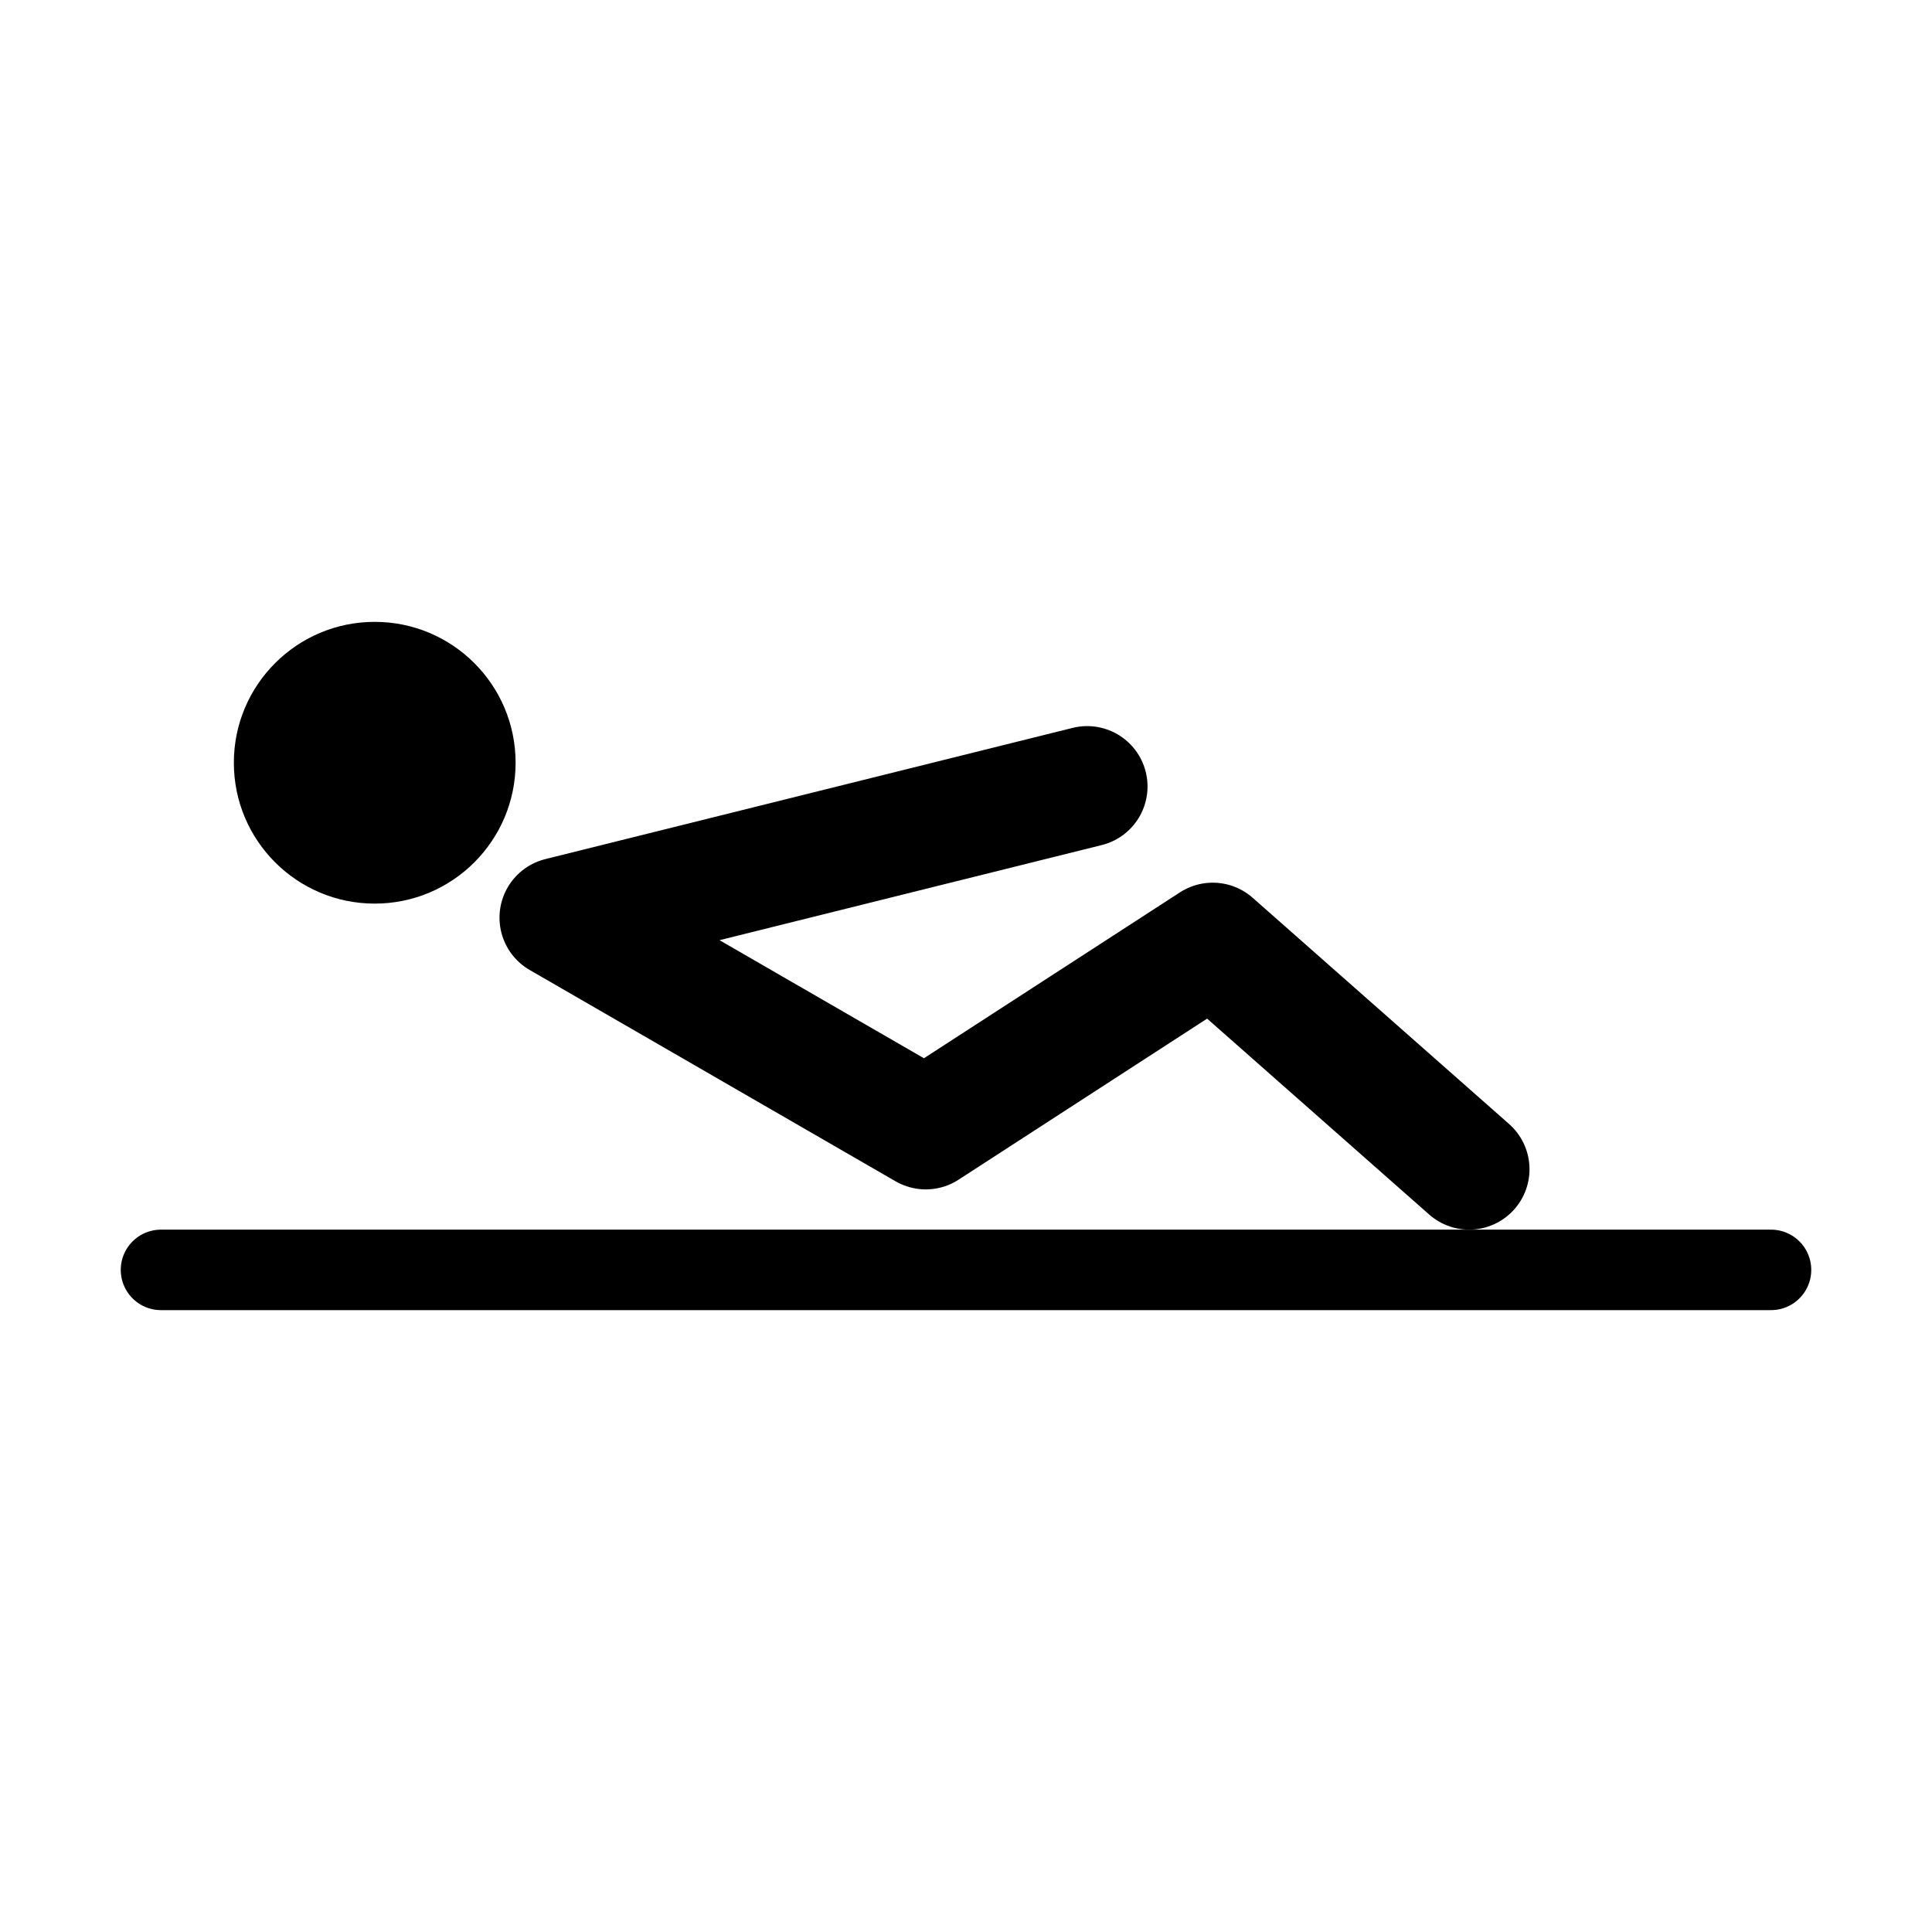
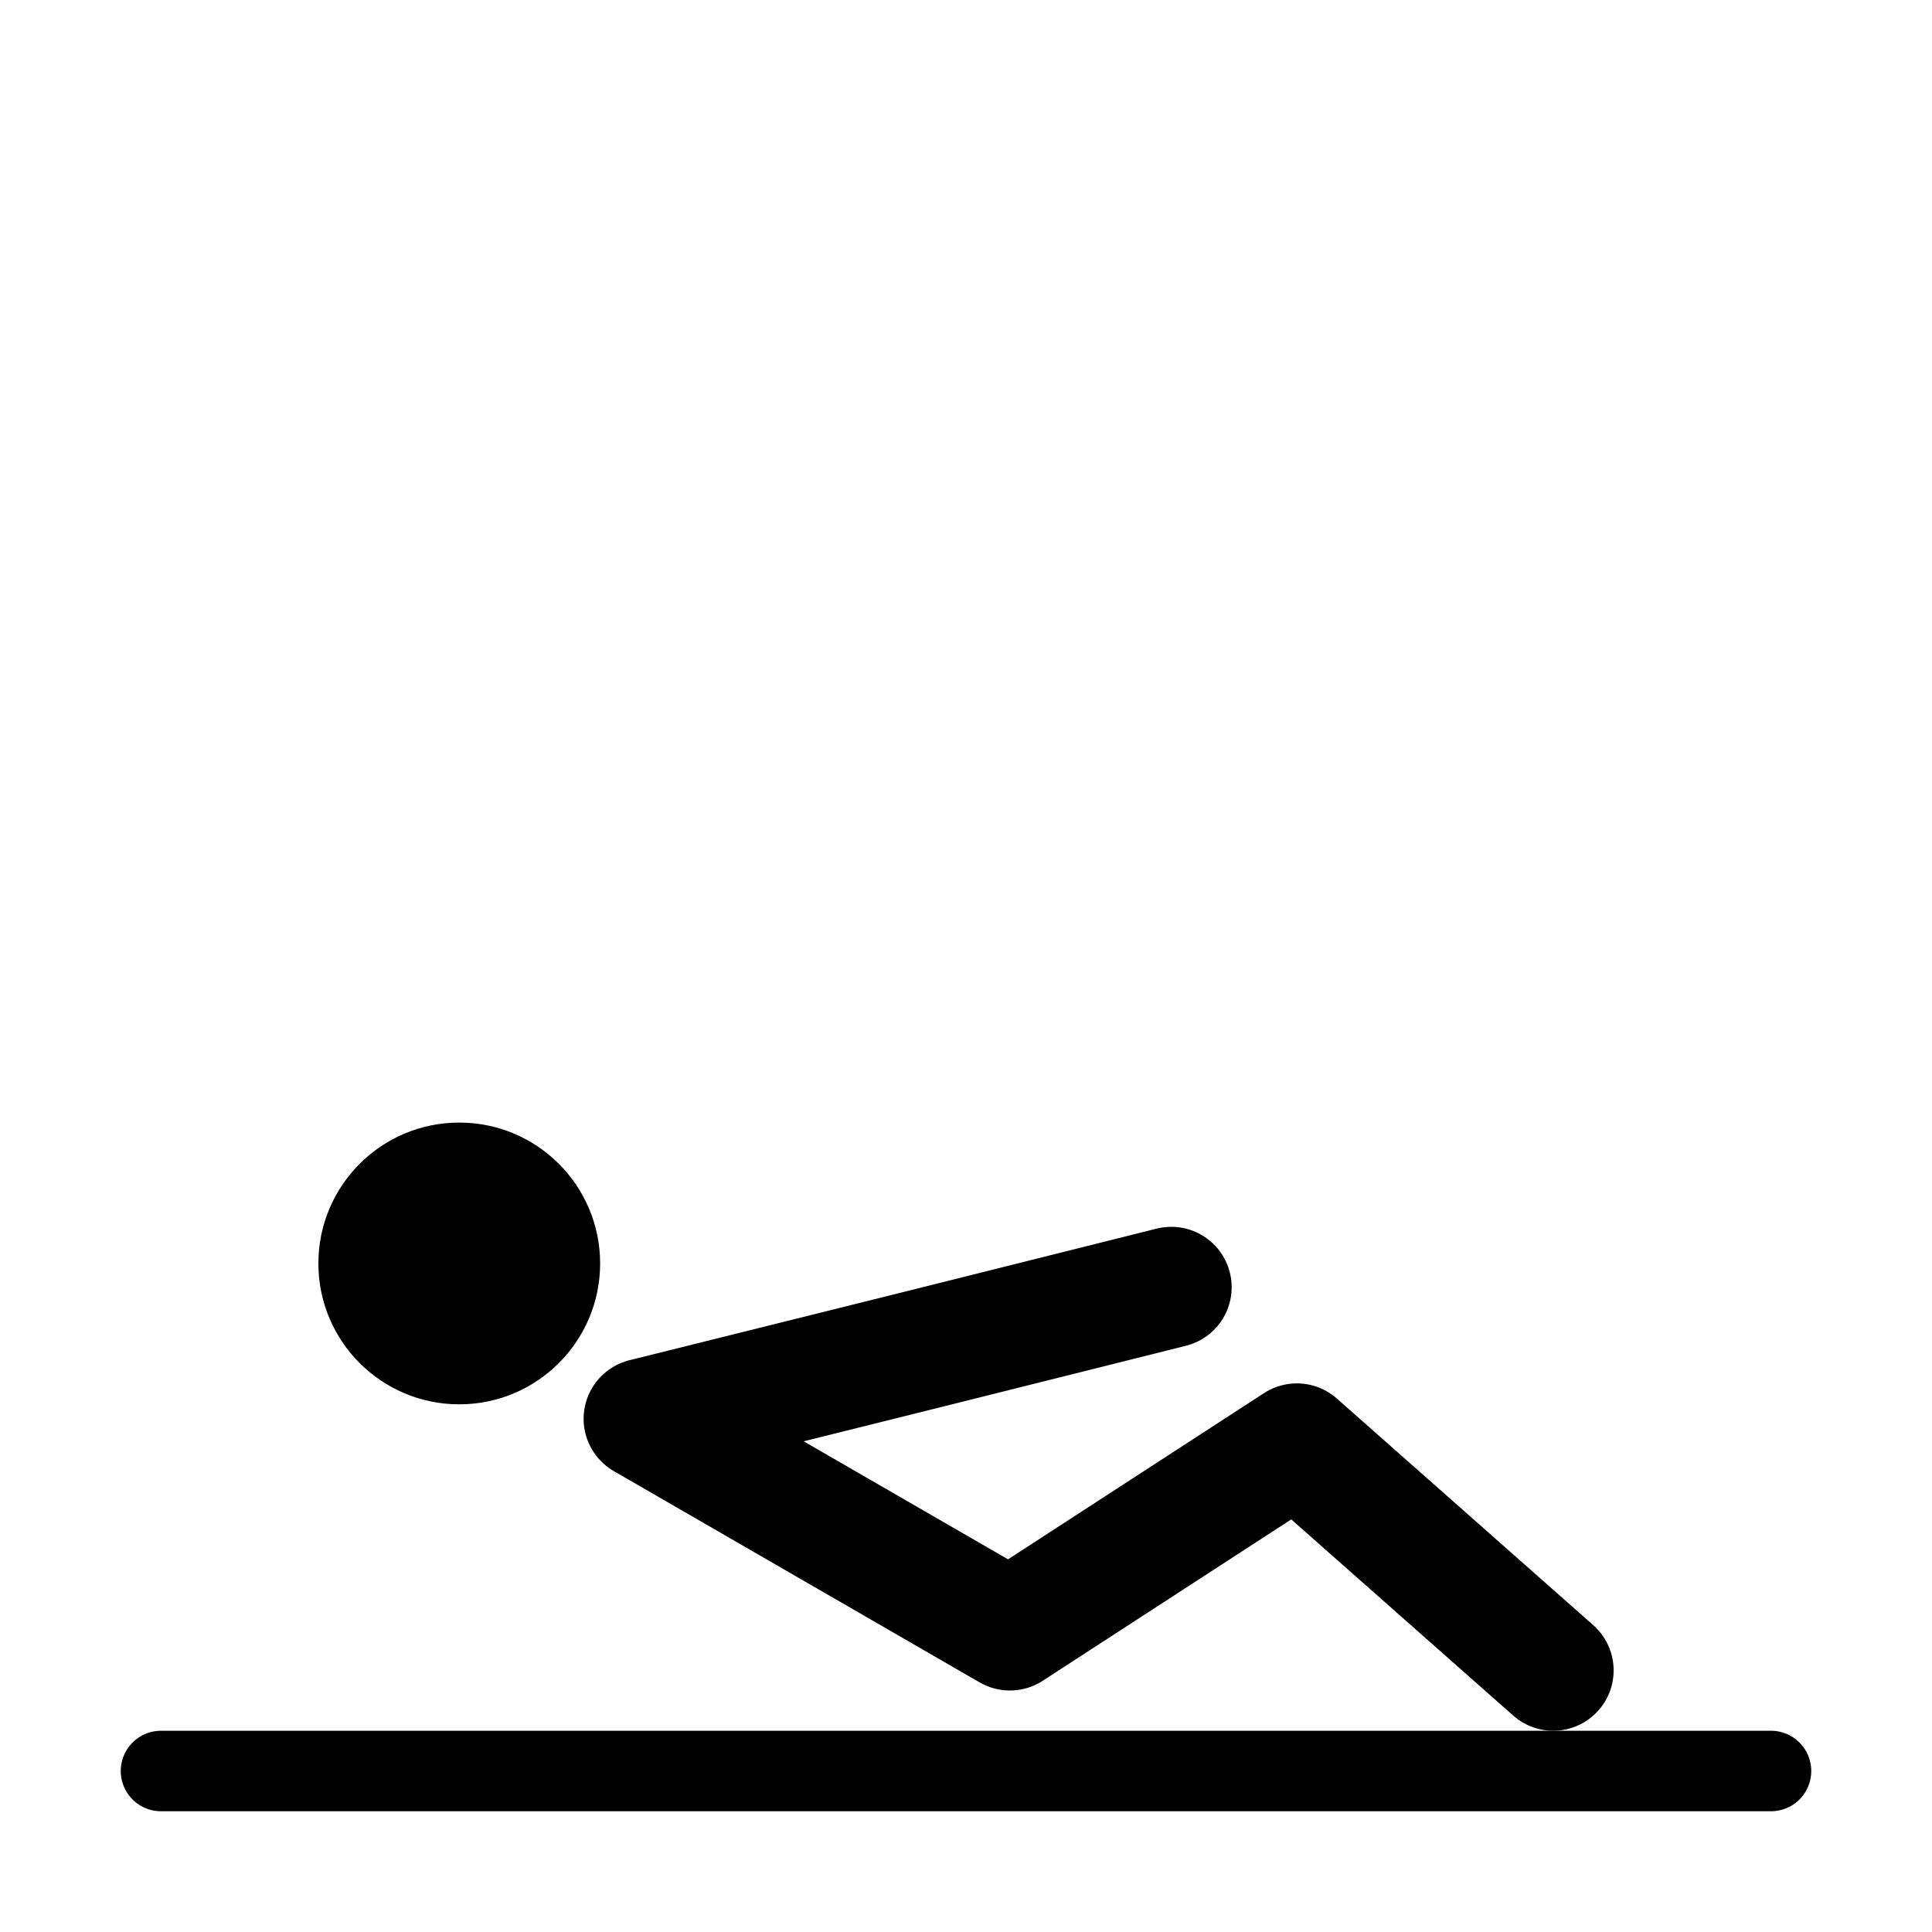
<svg xmlns="http://www.w3.org/2000/svg" viewBox="0 0 48 48" width="48" height="48">
-   <path d="M23 28.05L13.91 22.8M23 28.05L30.13 23.43L36.5 29.05M13.91 22.8L20.7 21.11L27.01 19.54" fill="none" stroke="currentColor" stroke-width="3" stroke-linecap="round" stroke-linejoin="round" />
-   <path d="M4 31.55L44 31.55" fill="none" stroke="currentColor" stroke-width="2" stroke-linecap="round" stroke-linejoin="round" />
-   <path d="M5.81 18.95A3.5 3.5 0 1 1 12.81 18.95A3.5 3.5 0 1 1 5.81 18.95Z" fill="currentColor" />
+   <path d="M25.09 40.5L16 35.25M25.09 40.5L32.22 35.87L38.59 41.5M16 35.25L22.79 33.56L29.1 31.98" fill="none" stroke="currentColor" stroke-width="3" stroke-linecap="round" stroke-linejoin="round" />
+   <path d="M4 44L44 44" fill="none" stroke="currentColor" stroke-width="2" stroke-linecap="round" stroke-linejoin="round" />
+   <path d="M7.91 31.39A3.5 3.5 0 1 1 14.91 31.39A3.5 3.5 0 1 1 7.91 31.39Z" fill="currentColor" />
</svg>
